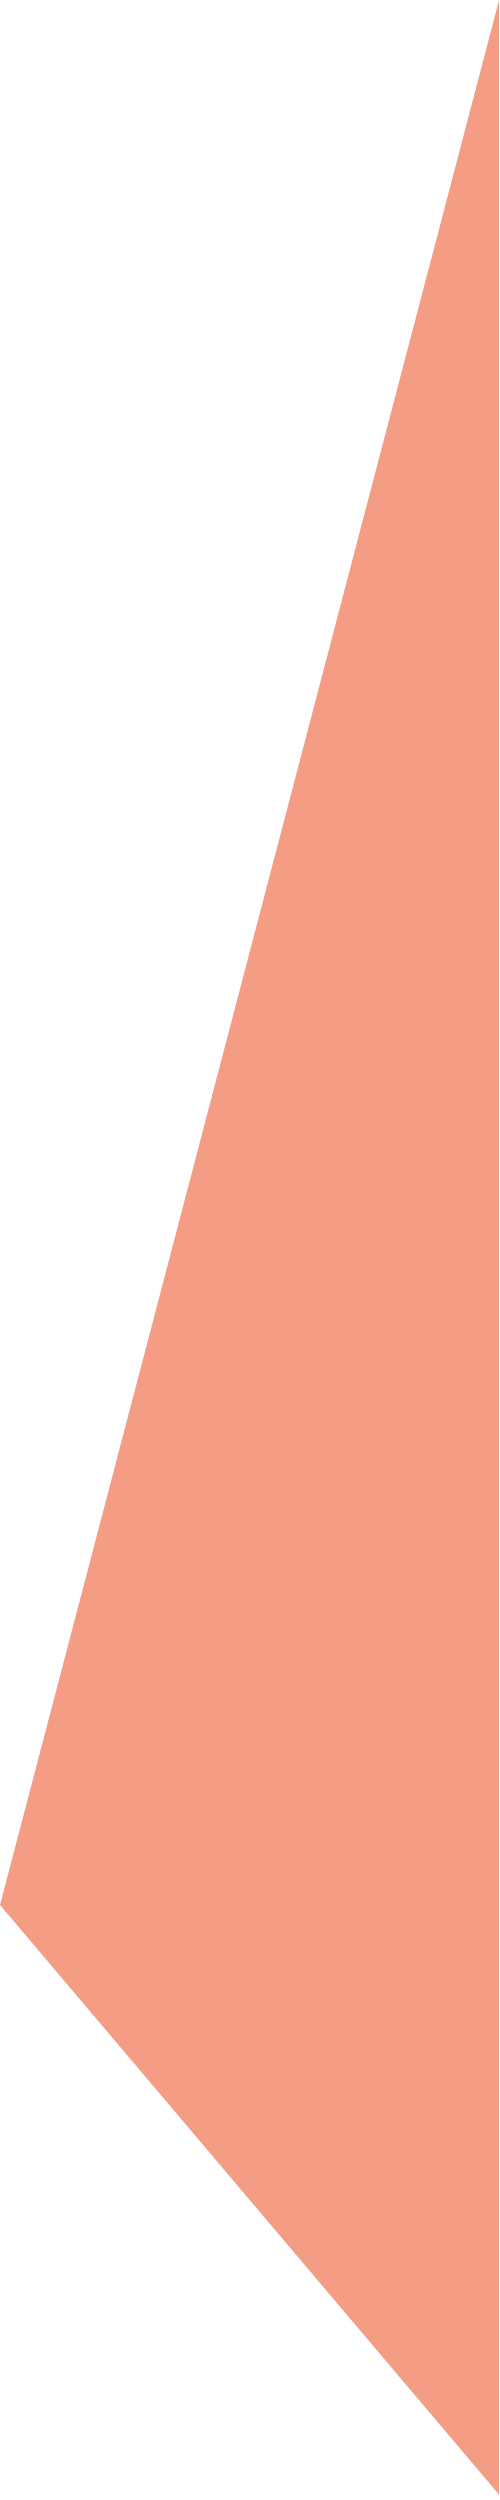
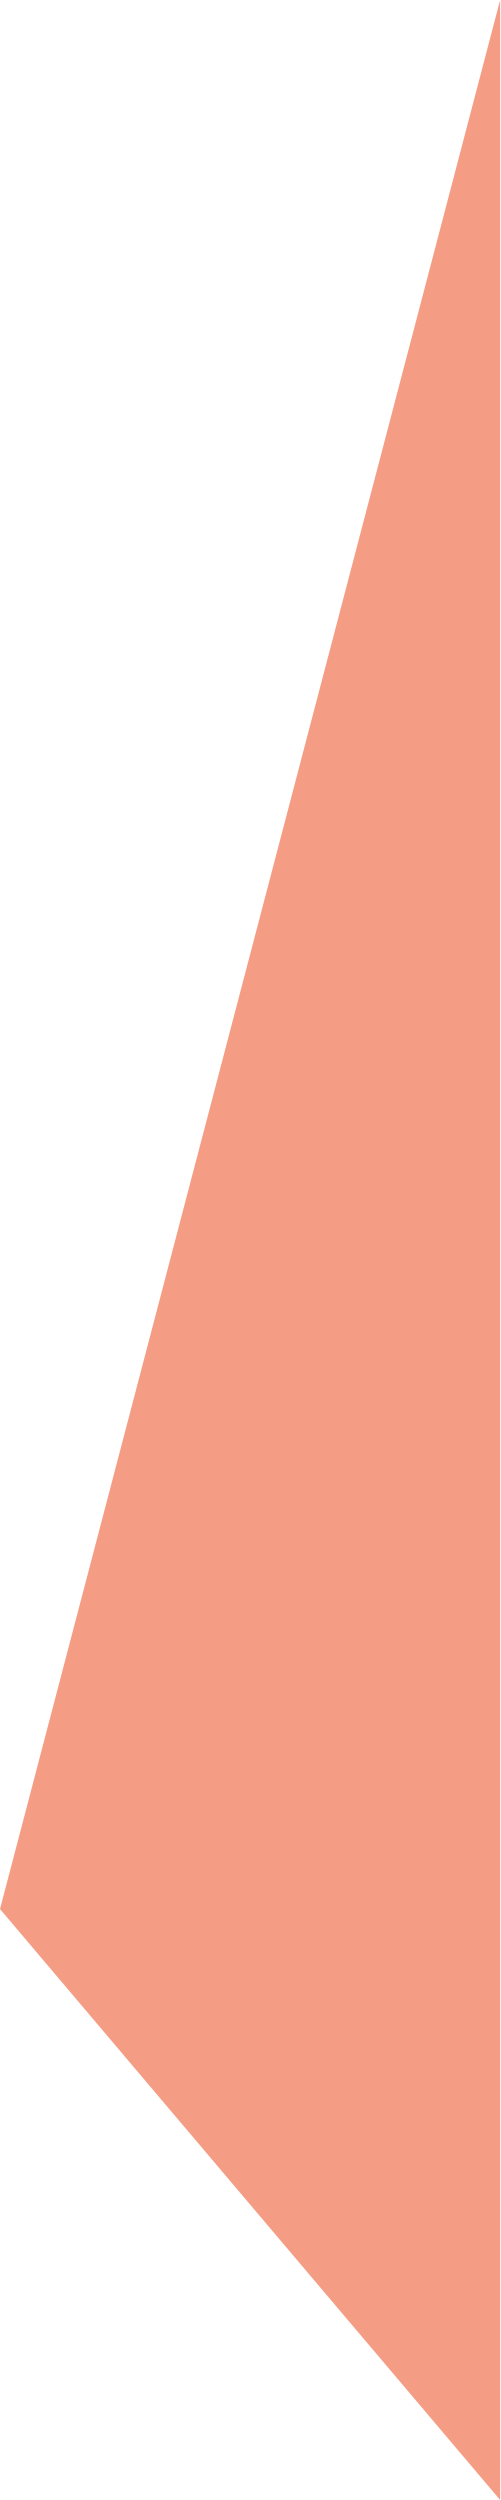
- <svg xmlns="http://www.w3.org/2000/svg" version="1.1" id="Calque_1" x="0px" y="0px" width="67.99px" height="340.58px" viewBox="0 0 67.99 340.58" enable-background="new 0 0 67.99 340.58" xml:space="preserve">
+ <svg xmlns="http://www.w3.org/2000/svg" version="1.1" id="Calque_1" x="0px" y="0px" width="67.99px" height="339.854px" viewBox="0 0 67.99 339.854" enable-background="new 0 0 67.99 339.854" xml:space="preserve">
  <polygon fill="#F49D84" points="67.99,0 0,259.521 67.99,339.854 " />
</svg>
